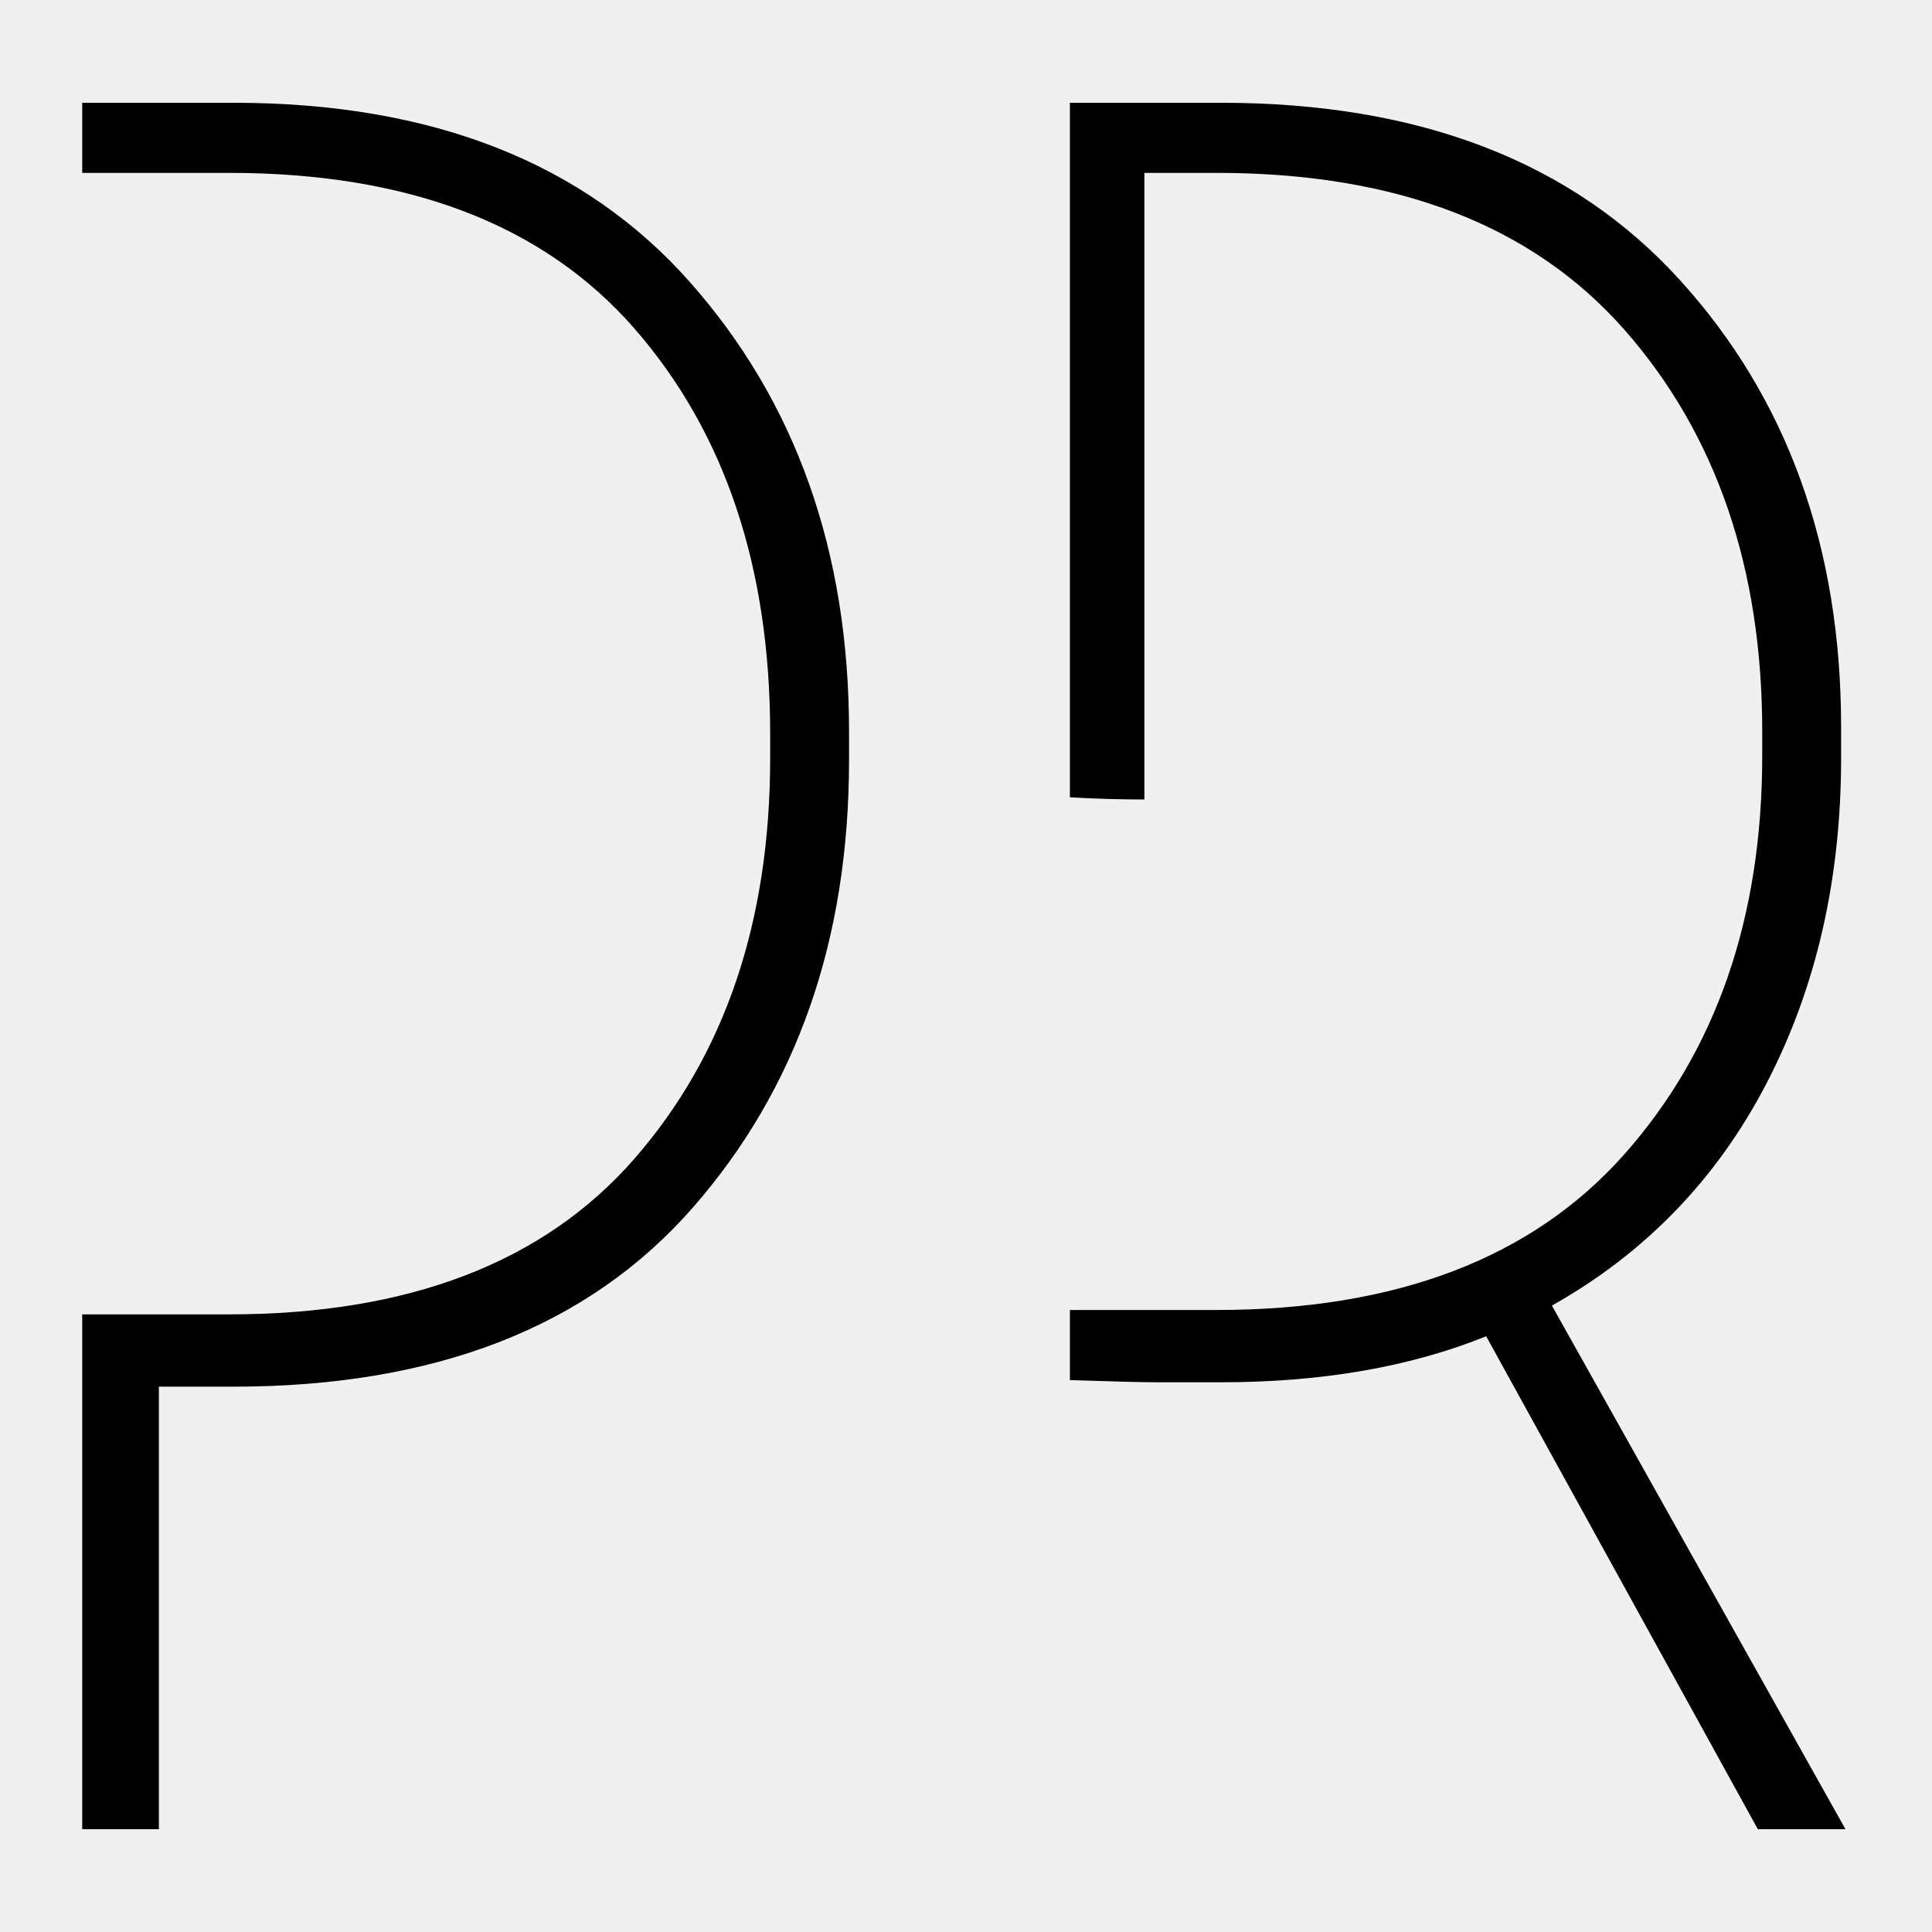
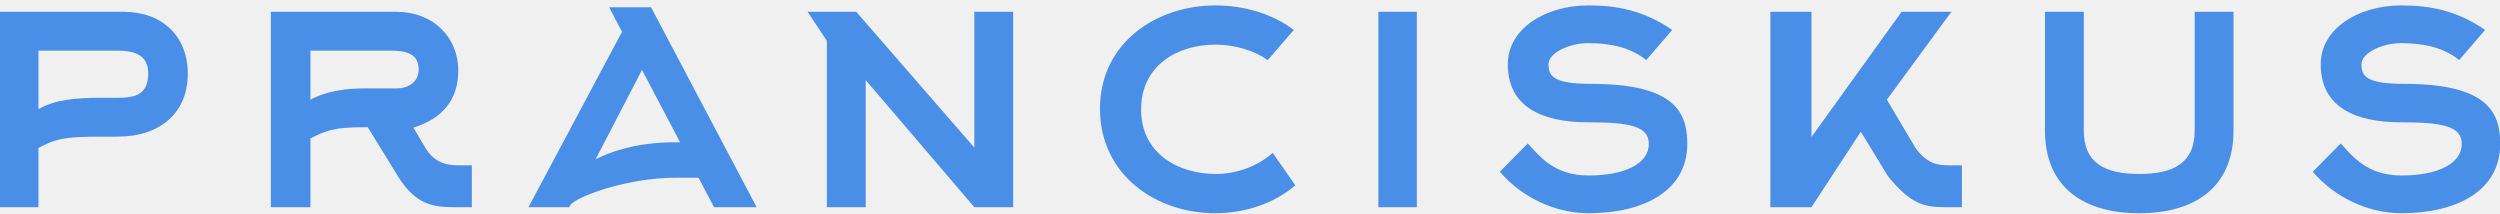
- <svg viewBox="0 0 172 188" width="100" height="100">
-   <g fill="#000000" transform="matrix(10.6599,0,0,10.6599,0.000001389892,-248.3959)">
-     <path d="M1.38 24.24 l-1.38 0 l0 0.64 l0.9 0 l0.44 0 q2.46 0 3.7 1.42 t1.24 3.7 l0 0.22 q0 2.24 -1.24 3.66 t-3.7 1.42 l-0.64 0 l0 0 l-0.44 0 l-0.22 0 l-0.04 0 l0 4.7 l0.7 0 l0 -4.04 l0.68 0 q2.76 0 4.19 -1.63 t1.43 -4.09 l0 -0.26 q0 -2.46 -1.45 -4.1 t-4.17 -1.64 z M13.416 35.22 q1.28 -0.72 1.96 -2.03 t0.68 -2.97 l0 -0.28 q0 -2.46 -1.47 -4.08 t-4.19 -1.62 l-1.38 0 l0 6.34 q0.34 0.02 0.68 0.02 l0 -5.72 l0.66 0 q2.46 0 3.72 1.43 t1.26 3.67 l0 0.22 q0 2.22 -1.26 3.64 t-3.72 1.42 l-0.66 0 l0 0 l-0.68 0 l0 0.64 q0.6 0.02 0.8 0.02 l0.58 0 q1.38 0 2.42 -0.42 l2.48 4.5 l0.8 0 z" />
+ <svg width="4620" height="394">
+   <defs id="SvgjsDefs3373" />
+   <g id="SvgjsG3374" featurekey="root" fill="#ffffff" />
+   <g id="SvgjsG3375" featurekey="text1" fill="#4a8fe7" transform="matrix(34.84573,0,0,34.84573,-83.62975,-316.8529)">
+     <path d="M4.44 11.78 l0 3.1 c0.9 -0.52 2.06 -0.6 3.26 -0.6 l0.92 0 c0.98 0 1.64 -0.18 1.64 -1.3 c0 -1.02 -0.8 -1.2 -1.64 -1.2 l-4.18 0 z M4.44 20.08 l-2.04 0 l0 -10.36 l6.58 0 c2 0 3.38 1.28 3.38 3.28 c0 2.04 -1.42 3.34 -3.74 3.34 l-0.92 0 c-1.9 0 -2.36 0.12 -3.26 0.6 l0 3.14 z M24.324 15.86 l0.64 1.08 c0.5 0.84 1.22 0.92 1.74 0.92 l0.72 0 l0 2.22 l-0.9 0 c-1.08 0 -2.06 -0.08 -3.02 -1.64 l-1.6 -2.6 l-0.14 0 c-1.62 0 -2.06 0.16 -2.9 0.6 l0 3.64 l-2.1 0 l0 -10.36 l6.68 0 c1.9 0 3.26 1.32 3.26 3.12 c0 1.58 -0.88 2.56 -2.38 3.02 z M21.764 13.78 l1.68 0 c0.62 0 1.16 -0.34 1.16 -1 c0 -0.92 -0.8 -1 -1.52 -1 l-4.22 0 l0 2.6 c0.8 -0.44 1.82 -0.6 2.9 -0.6 z M38.188 16.64 l0.28 0 l-2.02 -3.84 l-2.46 4.74 c0.66 -0.34 2.06 -0.9 4.2 -0.9 z M35.388 10.78 l-0.68 -1.3 l2.22 0 l5.6 10.6 l-2.26 0 l-0.82 -1.56 l-1.24 0 c-2.56 0 -5.22 1 -5.56 1.44 l-0.06 0.12 l-2.16 0 z M45.232 9.72 l2.58 0 l6.26 7.2 l0 -7.2 l2.06 0 l0 10.36 l-2.06 0 l-5.76 -6.74 l0 6.74 l-2.06 0 l0 -8.82 z M69.896 17.2 l1.2 1.72 c-1.14 0.98 -2.68 1.48 -4.26 1.48 c-3.14 0 -6.1 -2.04 -6.1 -5.54 c0 -3.52 3.02 -5.48 6.12 -5.48 c1.52 0 3.02 0.44 4.16 1.3 l-1.38 1.6 c-0.78 -0.54 -1.8 -0.82 -2.78 -0.82 c-2 0 -3.94 1.1 -3.94 3.44 s1.98 3.42 3.96 3.42 c1.08 0 2.22 -0.4 3.02 -1.12 z M77.54 20.08 l-2.04 0 l0 -10.36 l2.04 0 l0 10.36 z M91.084 10.68 l-1.38 1.6 c-0.8 -0.66 -1.88 -0.9 -3.08 -0.9 c-1 0 -2.1 0.52 -2.1 1.12 c0 0.62 0.24 1.04 2.26 1.04 c4.42 0 5.1 1.5 5.1 3.18 c0 2.48 -2.28 3.68 -5.24 3.68 c-1.8 0 -3.56 -0.86 -4.7 -2.2 l1.48 -1.5 c0.62 0.66 1.38 1.7 3.22 1.7 c1.88 0 3.2 -0.6 3.2 -1.68 c0 -0.94 -1.04 -1.14 -3.2 -1.14 c-2.48 0 -4.28 -0.82 -4.28 -3.08 c0 -1.88 1.98 -3.12 4.28 -3.12 c1.5 0 2.92 0.26 4.44 1.3 z M101.088 16.08 l-2.62 4 l-2.18 0 l0 -10.36 l2.18 0 l0 6.64 l4.78 -6.64 l2.64 0 l-3.42 4.66 l1.52 2.56 c0.62 0.86 1.22 0.92 1.74 0.92 l0.72 0 l0 2.22 l-0.9 0 c-1.08 0 -1.8 -0.14 -3.02 -1.64 z M115.872 20.4 l-0.04 0 c-2.88 0 -4.98 -1.34 -4.98 -4.38 l0 -6.3 l2.06 0 l0 6.3 c0 1.76 1.18 2.3 2.94 2.3 s2.94 -0.54 2.94 -2.3 l0 -6.3 l2.06 0 l0 6.3 c0 3.04 -2.1 4.38 -4.98 4.38 z M134.196 10.68 l-1.38 1.6 c-0.8 -0.66 -1.88 -0.9 -3.08 -0.9 c-1 0 -2.1 0.52 -2.1 1.12 c0 0.62 0.24 1.04 2.26 1.04 c4.42 0 5.1 1.5 5.1 3.18 c0 2.48 -2.28 3.68 -5.24 3.68 c-1.8 0 -3.56 -0.86 -4.7 -2.2 l1.48 -1.5 c0.62 0.66 1.38 1.7 3.22 1.7 c1.88 0 3.2 -0.6 3.2 -1.68 c0 -0.94 -1.04 -1.14 -3.2 -1.14 c-2.48 0 -4.28 -0.82 -4.28 -3.08 c0 -1.88 1.98 -3.12 4.28 -3.12 c1.5 0 2.92 0.26 4.44 1.3 z" />
  </g>
</svg>
